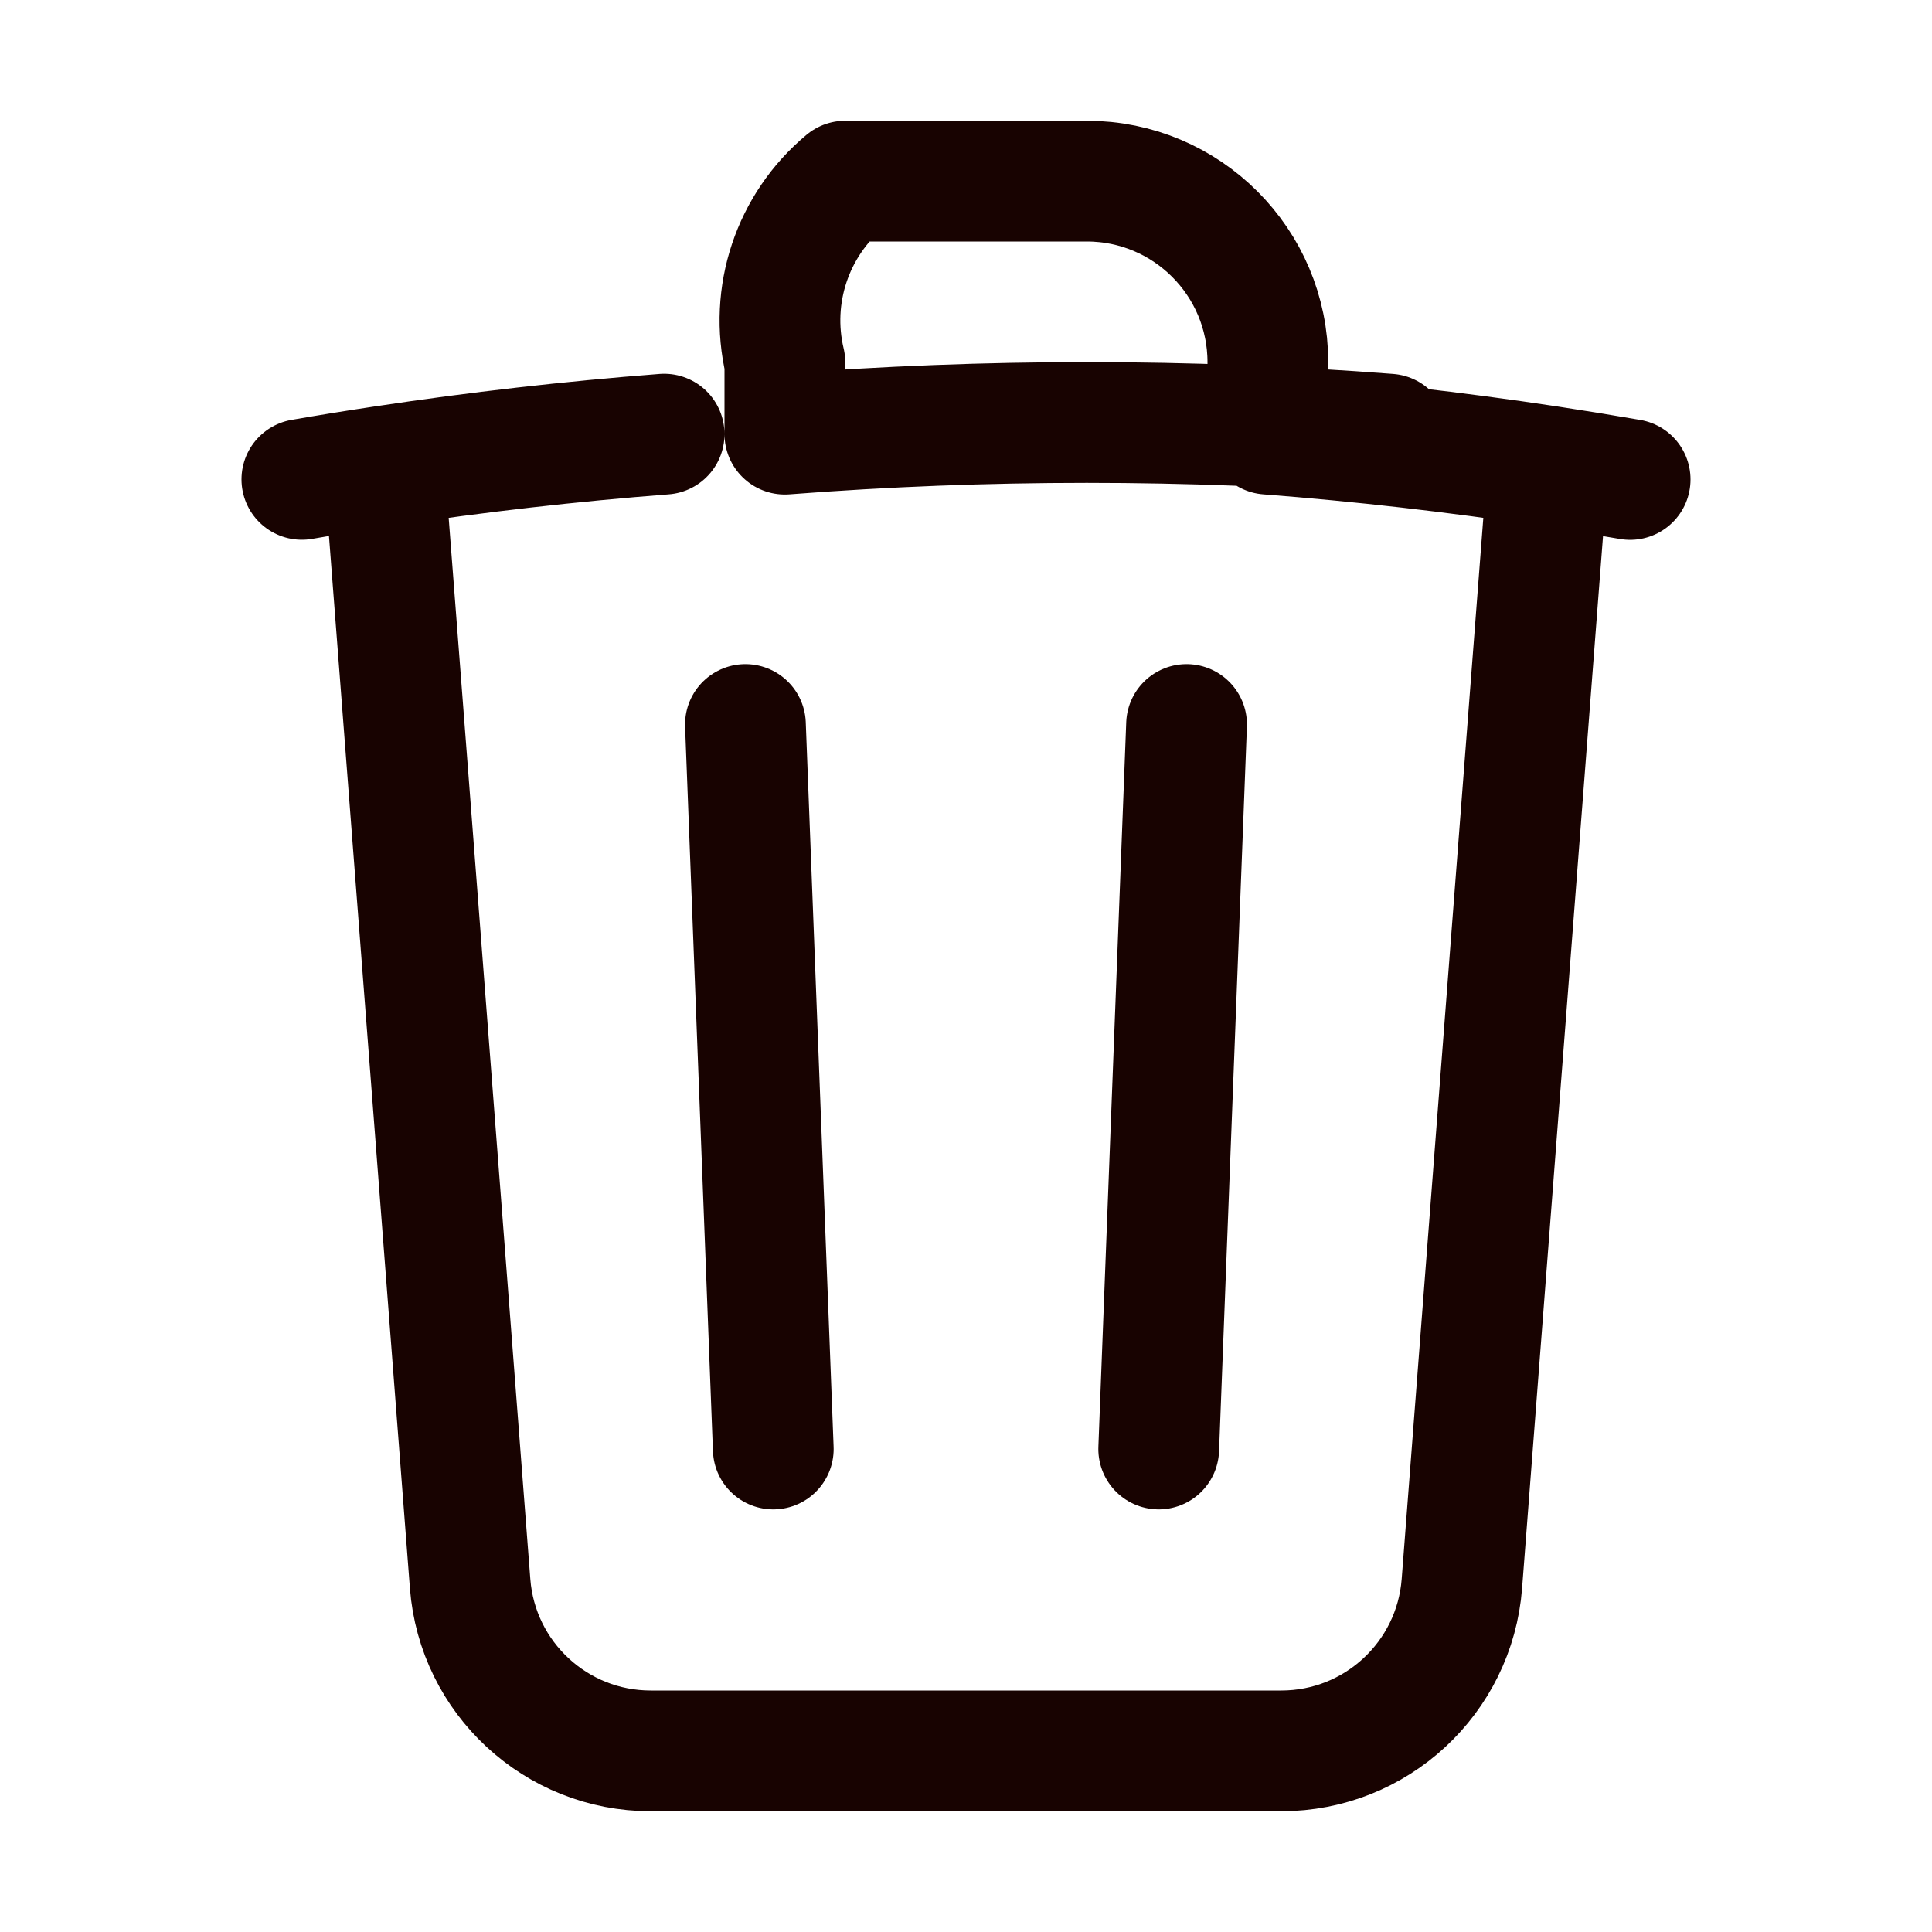
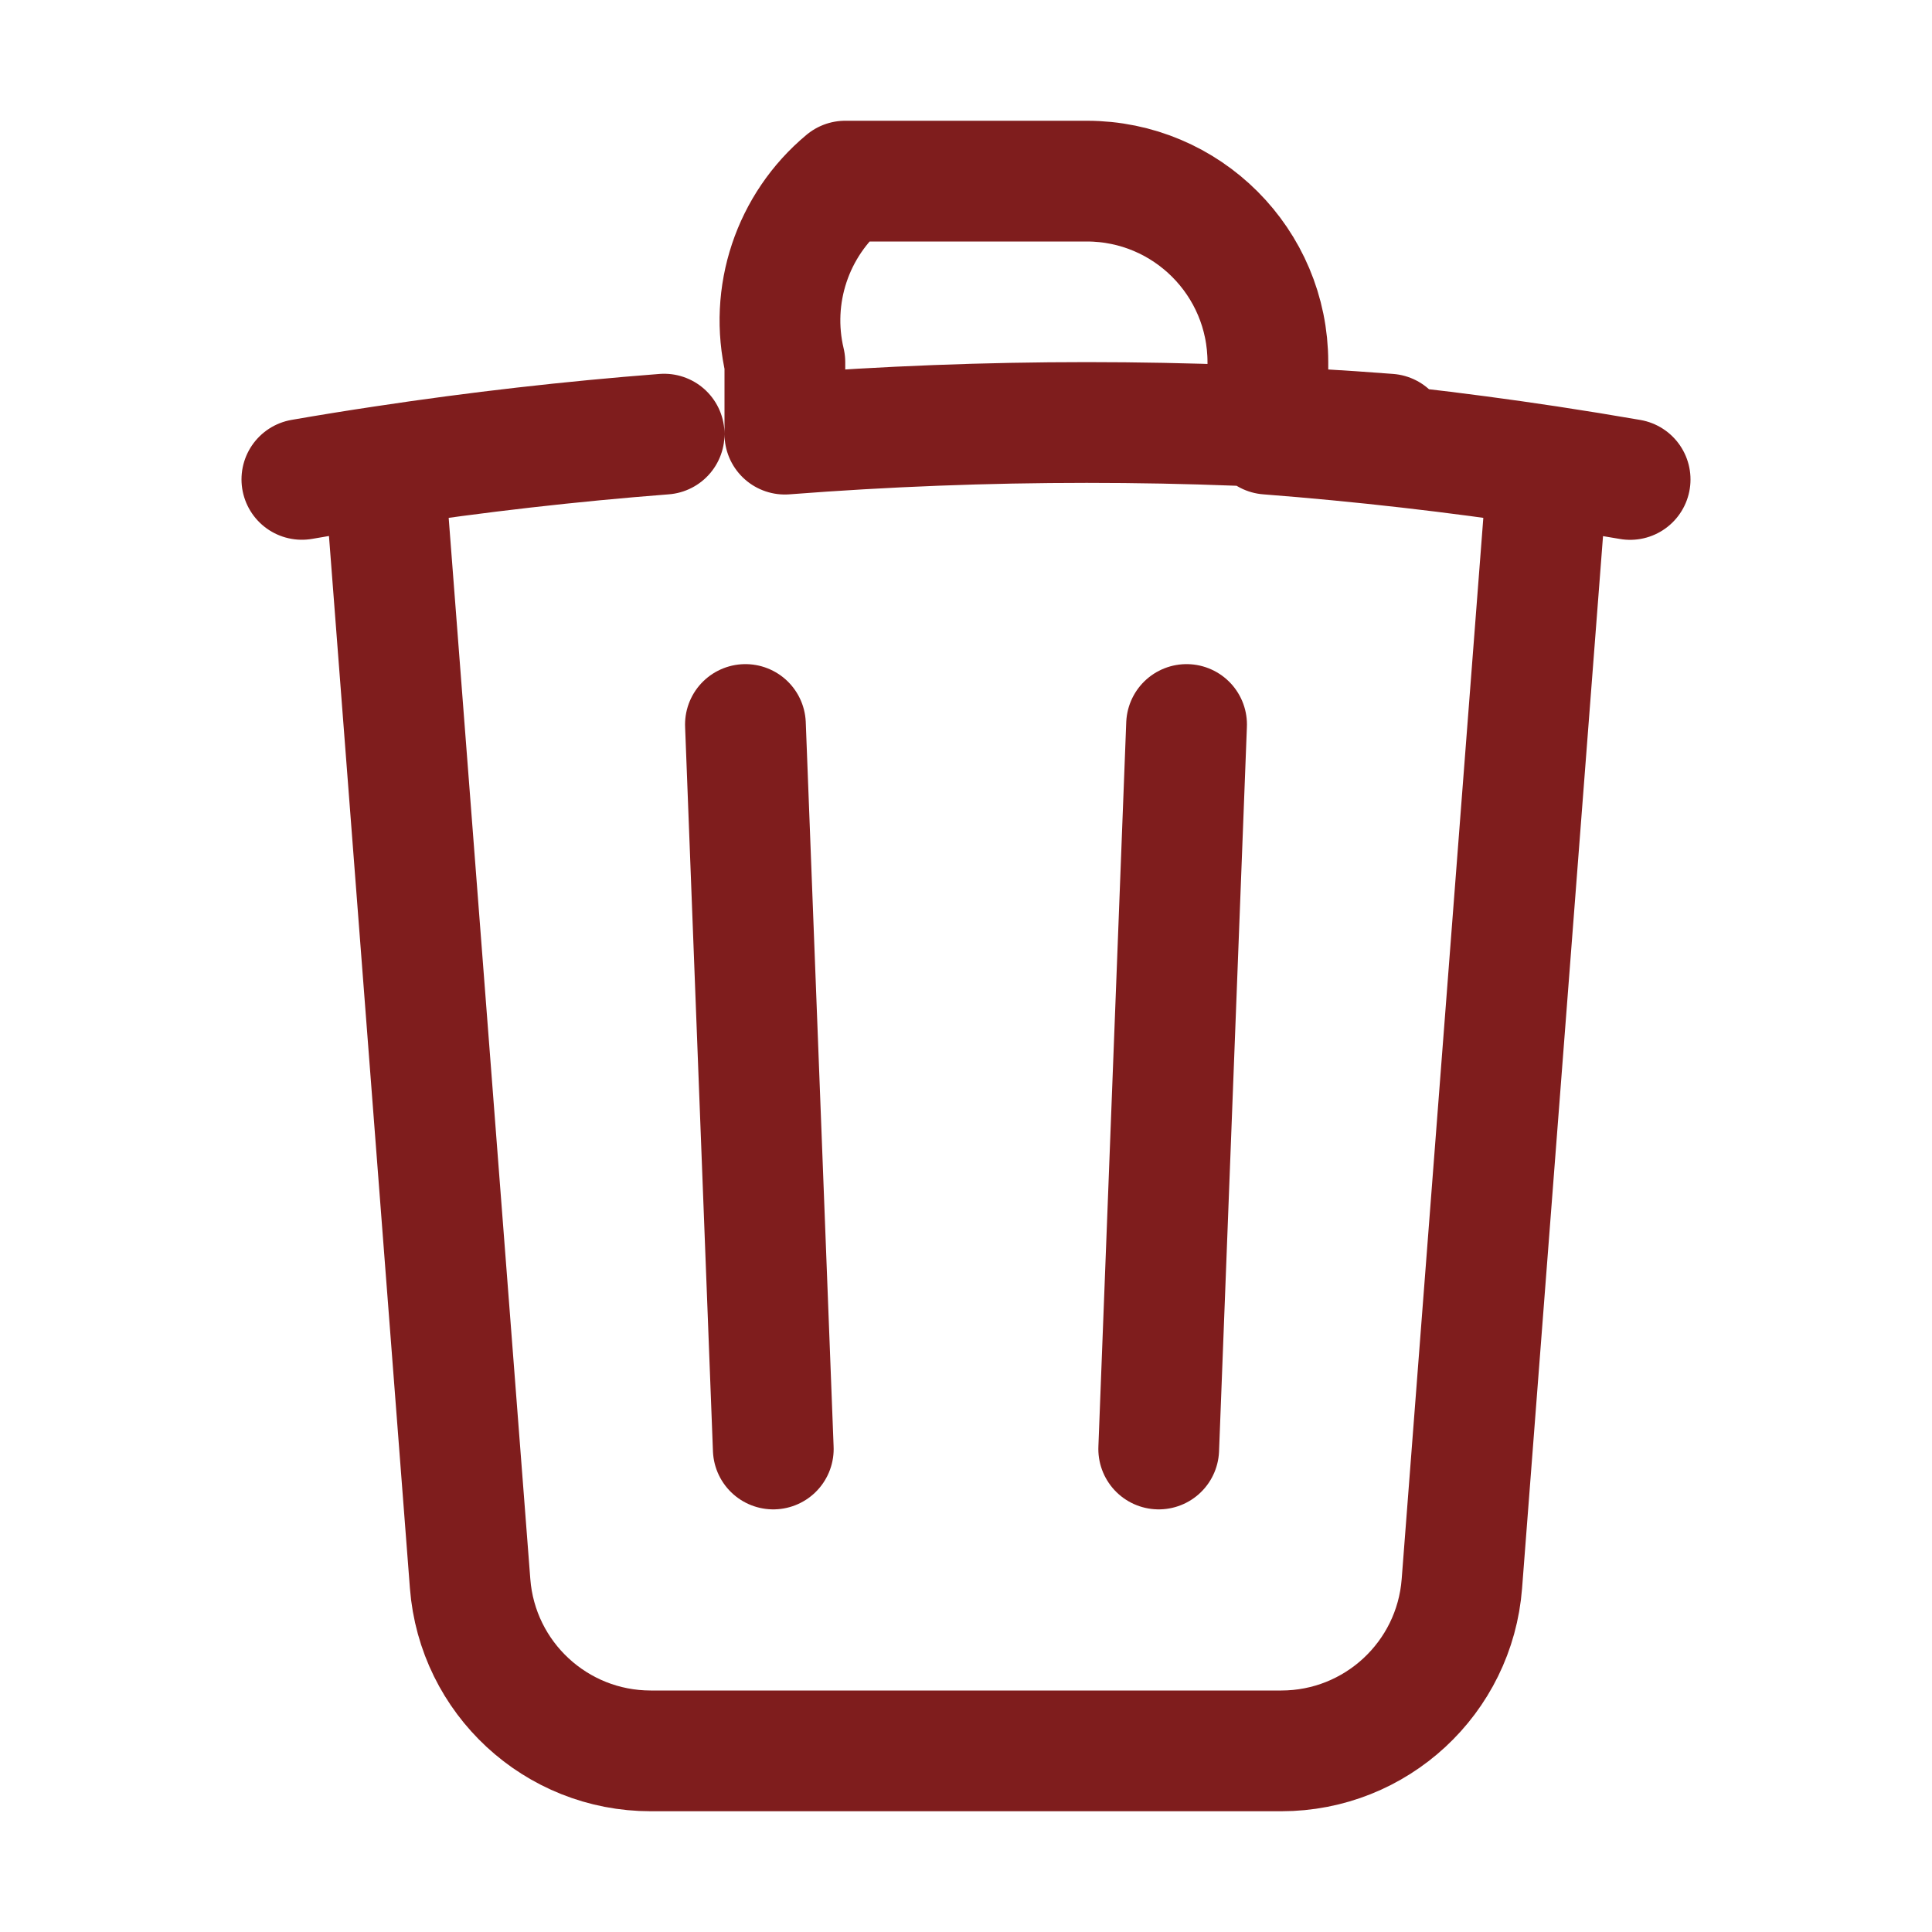
- <svg xmlns="http://www.w3.org/2000/svg" fill="none" viewBox="0 0 24 24" stroke="#180301" stroke-width="1.5">
+ <svg xmlns="http://www.w3.org/2000/svg" fill="none" viewBox="0 0 24 24" stroke="#7F1D1D" stroke-width="1.5">
  <path stroke-linecap="round" stroke-linejoin="round" d="M14.74 9l-.346 9m-4.788 0L9.26 9m9.968-3.21c.342.052.682.107 1.022.166m-1.022-.166L18.16 19.673a2.25 2.25 0 01-2.244 2.077H8.084a2.25 2.25 0 01-2.244-2.077L4.772 5.79m14.456 0a48.108 48.108 0 00-3.478-.397m-12 .562c.34-.059.68-.114 1.022-.165m0 0a48.11 48.11 0 013.478-.397m7.5 0V4.5c0-1.243-1.007-2.25-2.25-2.25h-3A2.25 2.25 0 009.75 4.5v.893m7.5 0a48.667 48.667 0 00-7.5 0" />
</svg>
